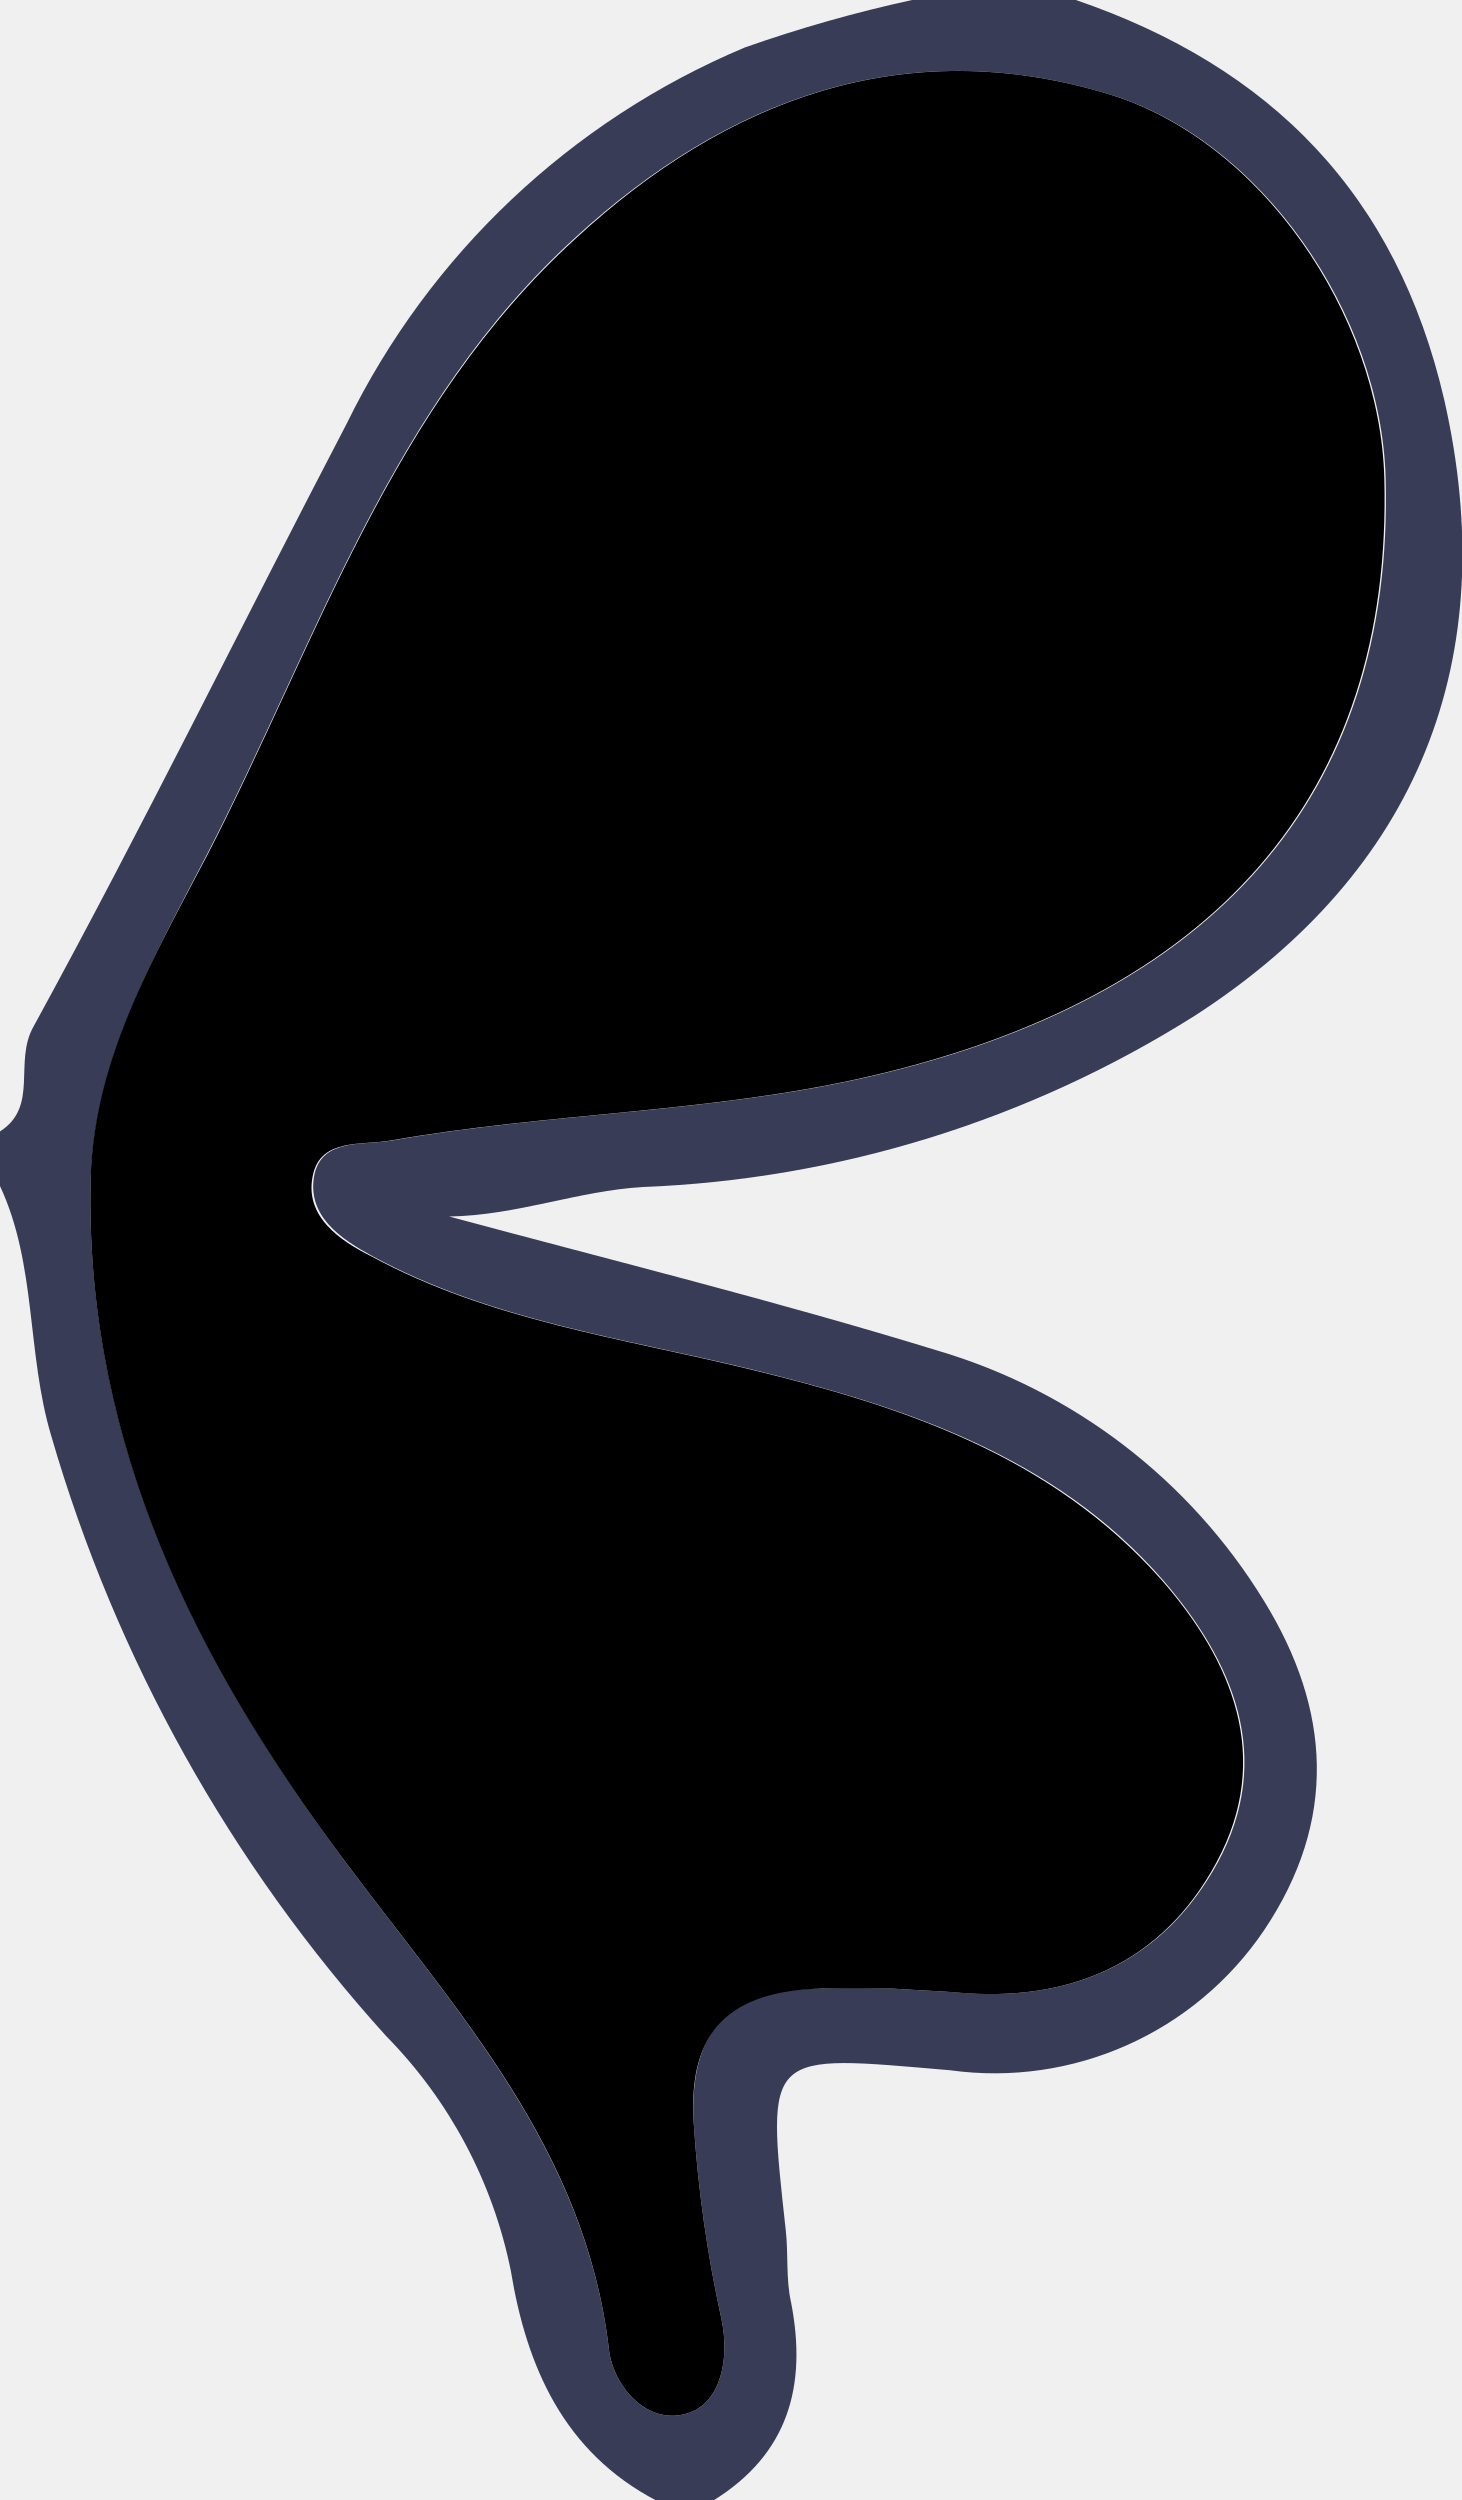
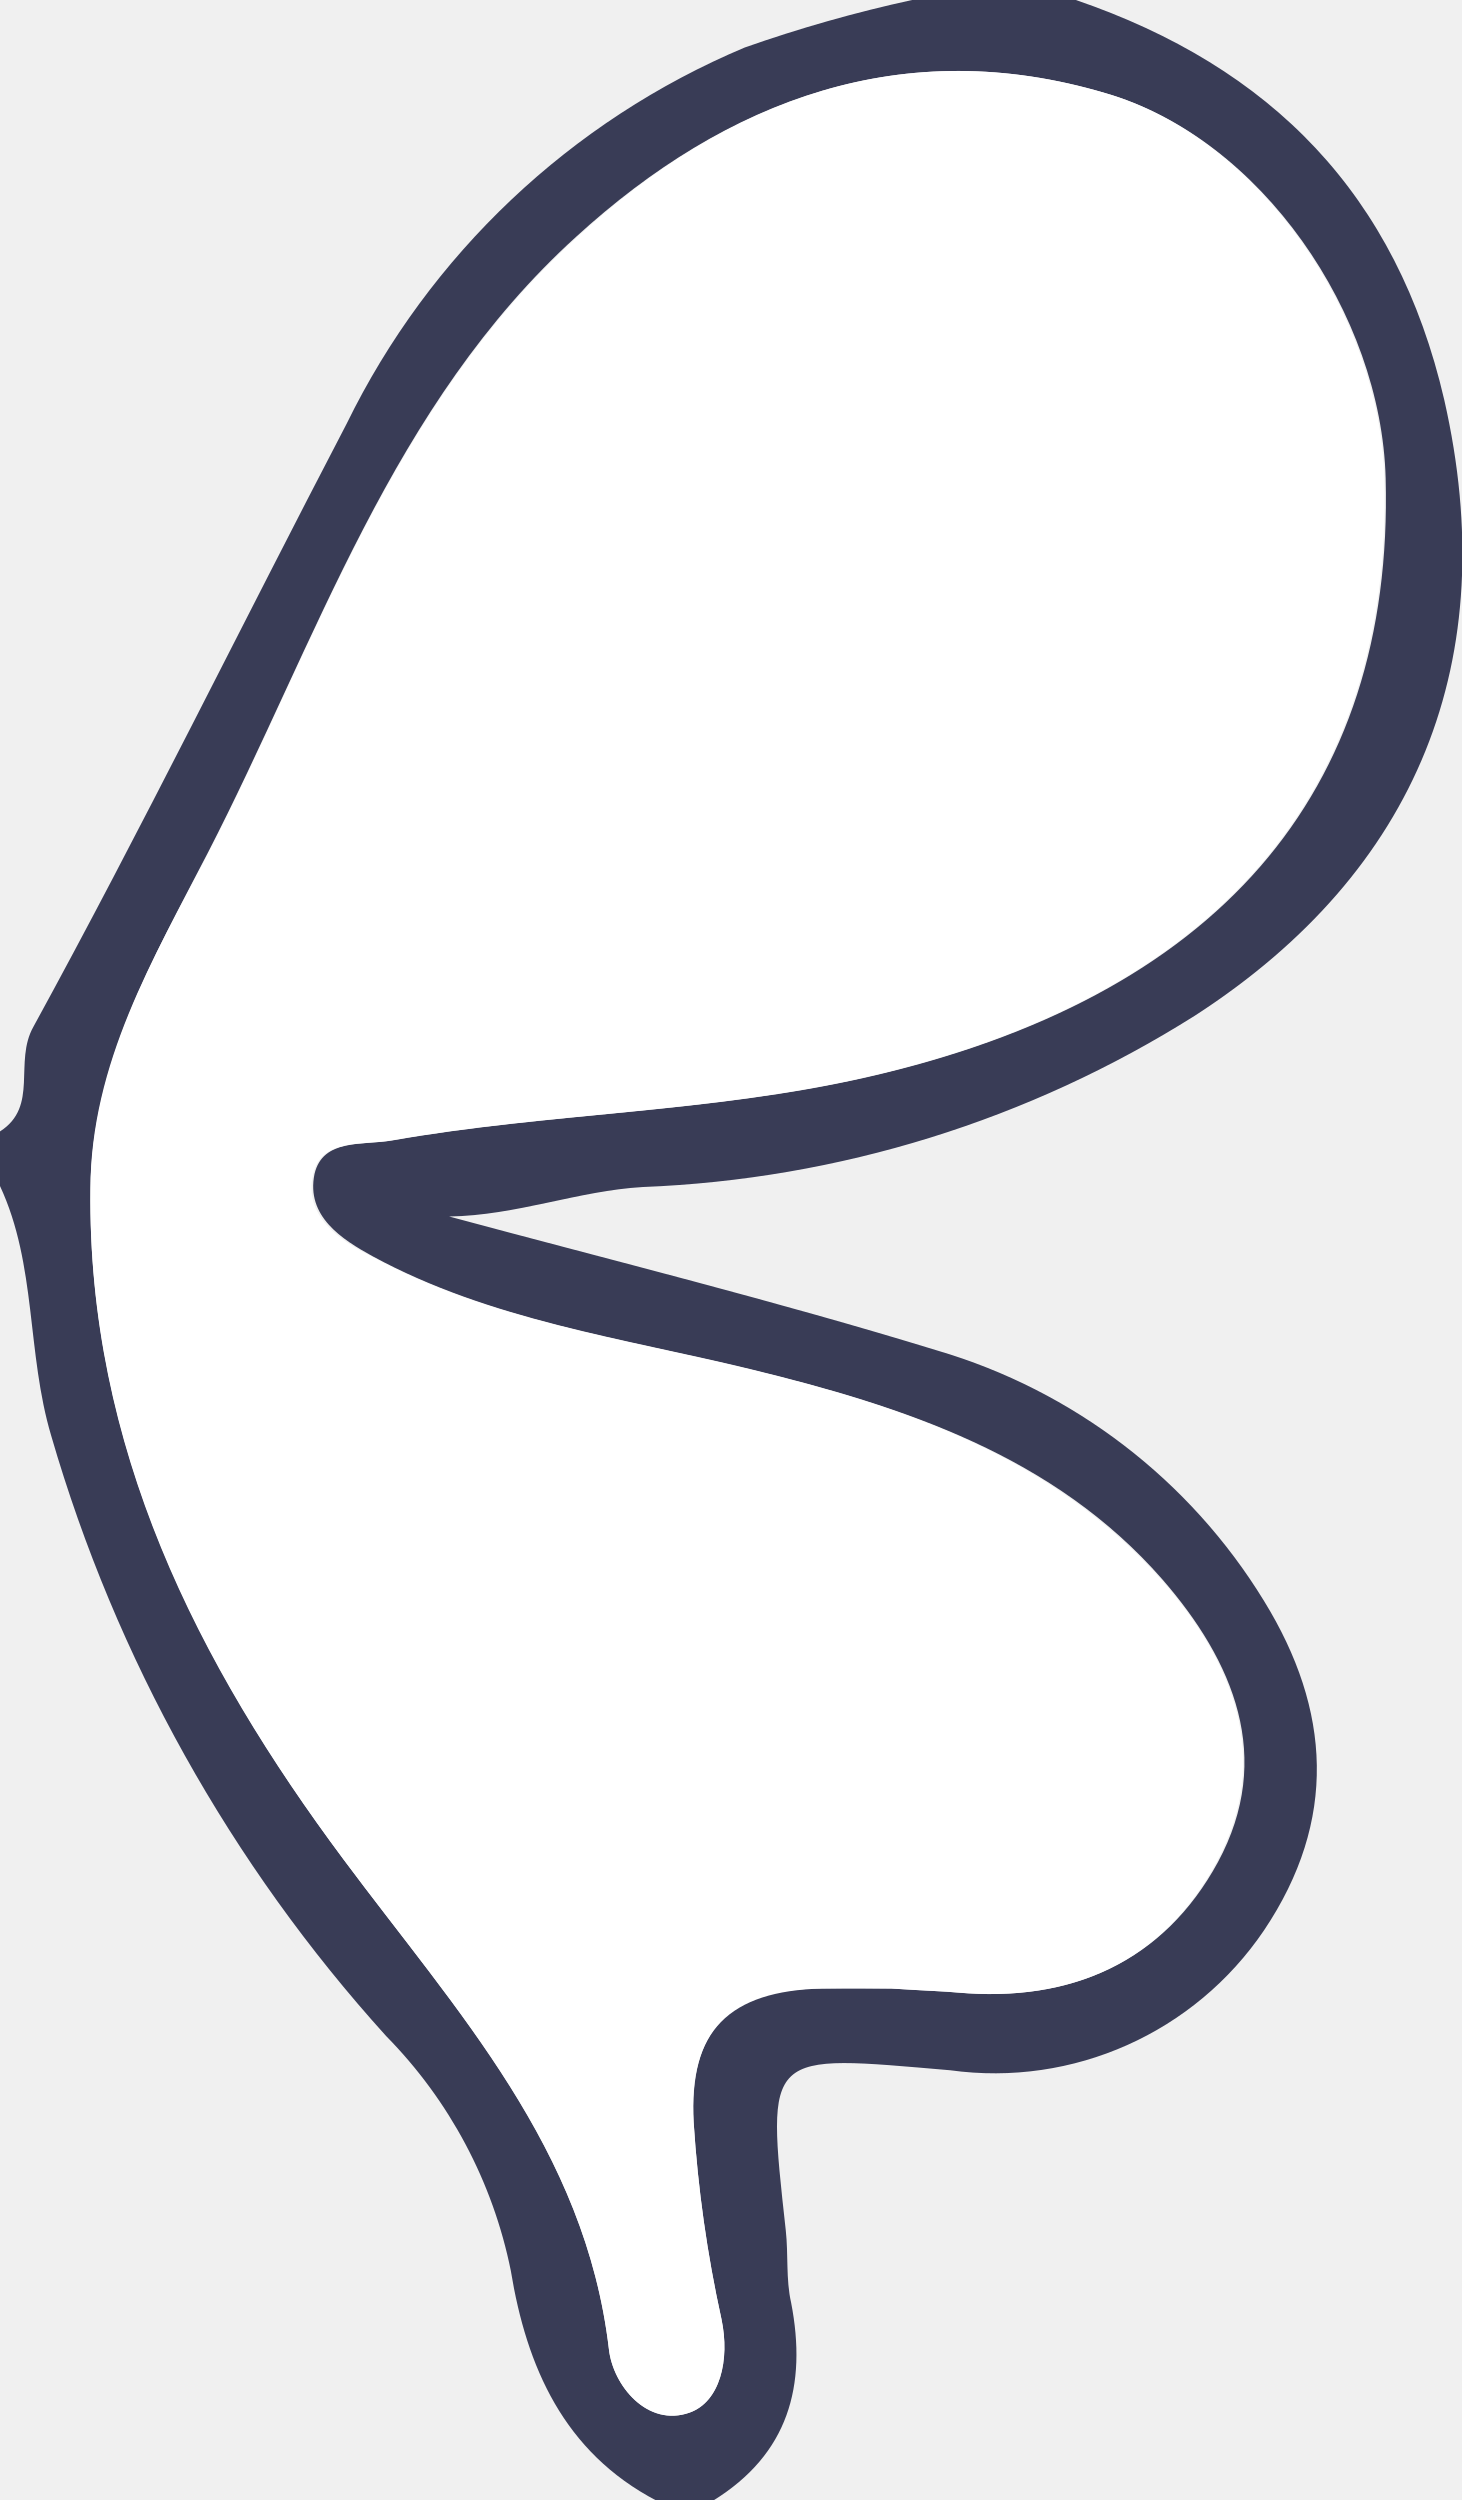
<svg xmlns="http://www.w3.org/2000/svg" viewBox="0 0 43.63 74.64">
+   <style>
+         g {fill: #fff}
+     </style>
  <g>
    <path d="M32.12,0c5.84,2,9.58,5.81,11,11.94,1.76,7.75-.78,14.07-7.44,18.38a33.33,33.33,0,0,1-16.49,5.12c-1.92.11-3.77.85-5.78.88,4.86,1.31,9.75,2.52,14.57,4a17.09,17.09,0,0,1,9.76,7.48c2,3.25,2.2,6.55,0,9.83a9.71,9.71,0,0,1-9.37,4.18c-5.52-.47-5.51-.65-4.91,4.78.08.72,0,1.46.16,2.16.48,2.48-.08,4.52-2.33,5.91H19.6c-2.77-1.45-3.88-4-4.35-6.87a13.92,13.92,0,0,0-3.72-7,45.7,45.7,0,0,1-10-17.92C.79,40.39,1.1,37.77,0,35.41V33.78c1.17-.75.4-2.07,1-3.13,3.24-5.92,6.22-12,9.35-18A23.27,23.27,0,0,1,22.23,1.42a41.92,41.92,0,0,1,5-1.42Zm-5.5,59.37c1.09.07,1.55.08,2,.12,3.38.3,6.13-.93,7.74-3.89,1.69-3.13.47-6-1.66-8.45C31.47,43.46,27,42,22.42,40.88c-3.82-.93-7.77-1.46-11.29-3.37-.93-.51-2-1.2-1.74-2.46.25-1.07,1.46-.85,2.32-1,4.7-.83,9.49-.82,14.18-1.89,10.4-2.37,15.73-8.43,15.48-17.88C41.24,9.39,37.65,4.12,33,2.78,27,1,21.72,2.94,17.2,7.07c-5.51,5-7.73,12.05-11,18.4-1.61,3.12-3.45,6.28-3.5,10-.09,7.69,3.19,14.16,7.56,20.05,3.37,4.53,7.22,8.65,7.92,14.62.12,1.08,1.15,2.34,2.41,1.89.9-.32,1.21-1.56.95-2.79a38.77,38.77,0,0,1-.83-5.87c-.14-2.78,1.07-4,3.83-4C25.45,59.35,26.35,59.37,26.62,59.37Z" style="fill:#393c56" />
    <path d="M26.62,59.37c-.27,0-1.17,0-2.08,0-2.76.07-4,1.26-3.83,4a38.77,38.77,0,0,0,.83,5.87c.26,1.23-.05,2.47-.95,2.79-1.26.45-2.29-.81-2.41-1.89-.7-6-4.55-10.09-7.92-14.62C5.89,49.67,2.61,43.2,2.7,35.51c0-3.76,1.89-6.92,3.5-10,3.27-6.35,5.49-13.39,11-18.4C21.72,2.94,27,1,33,2.78c4.61,1.34,8.2,6.61,8.33,11.5.25,9.45-5.08,15.51-15.48,17.88-4.69,1.07-9.48,1.06-14.18,1.89-.86.15-2.07-.07-2.32,1-.3,1.26.81,2,1.74,2.46,3.52,1.91,7.47,2.44,11.29,3.37,4.59,1.11,9,2.58,12.28,6.27,2.13,2.43,3.35,5.32,1.66,8.45-1.61,3-4.36,4.19-7.74,3.89C28.17,59.45,27.71,59.44,26.62,59.37Z" class="ears0" />
  </g>
</svg>
